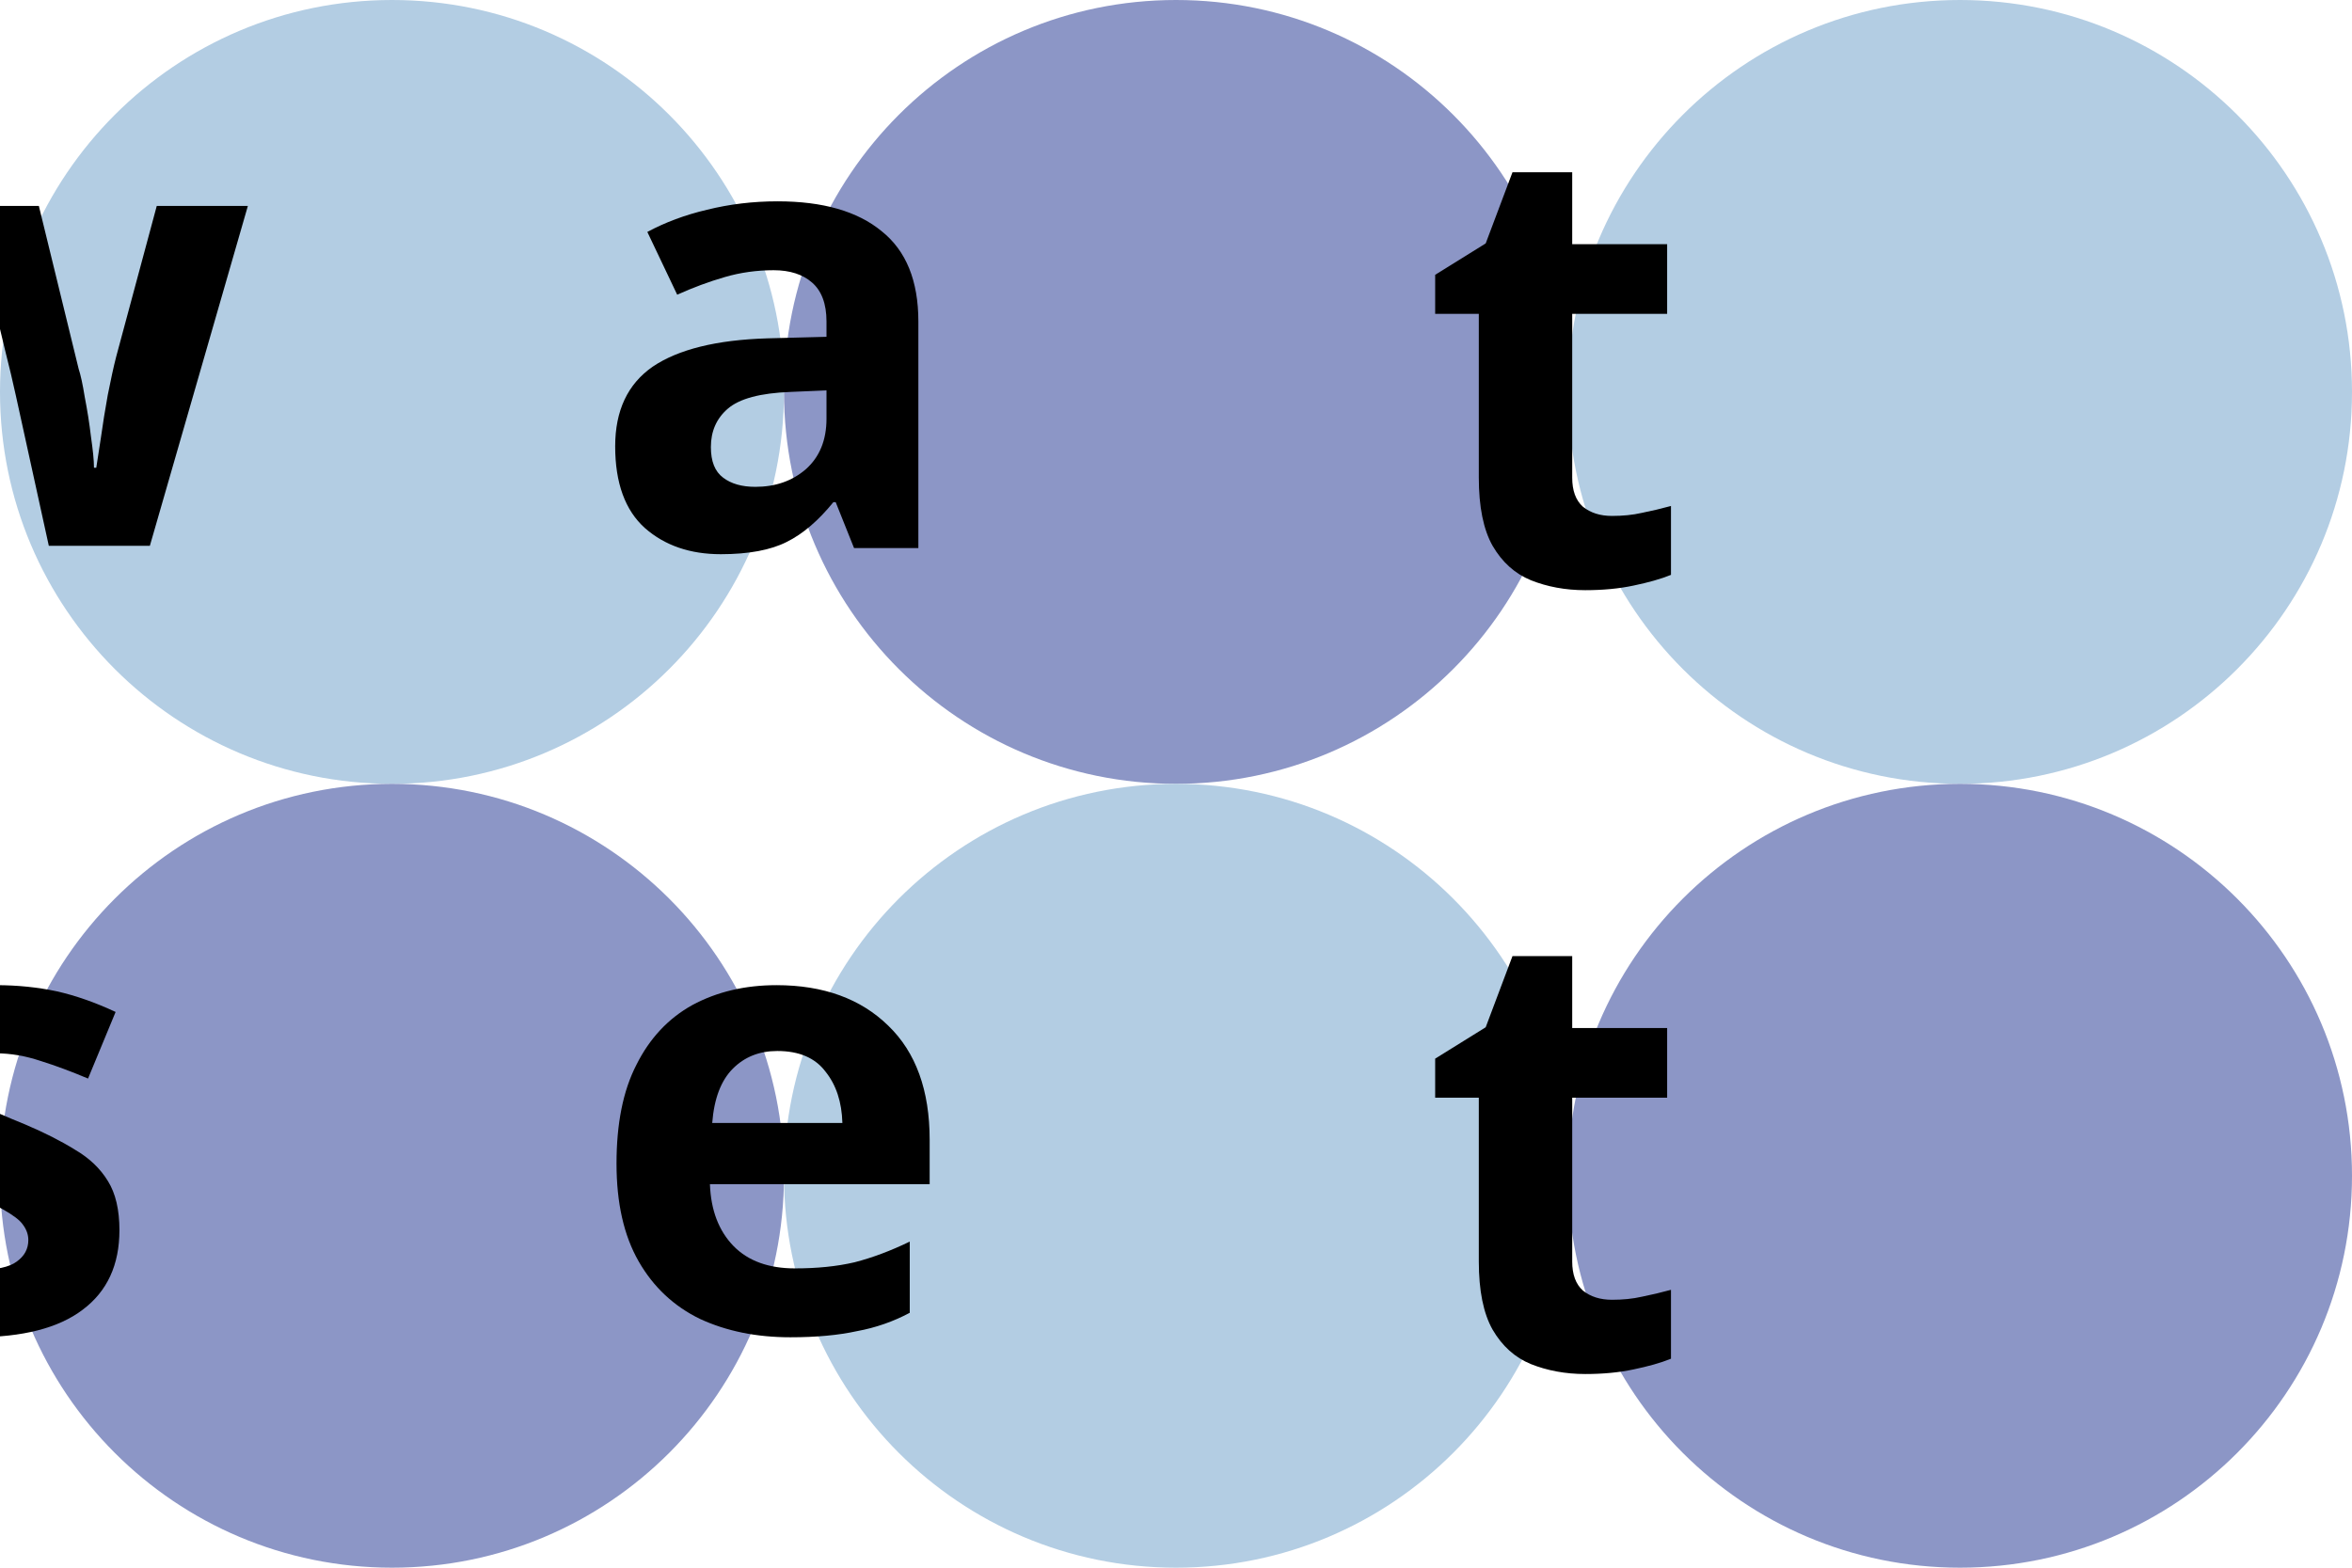
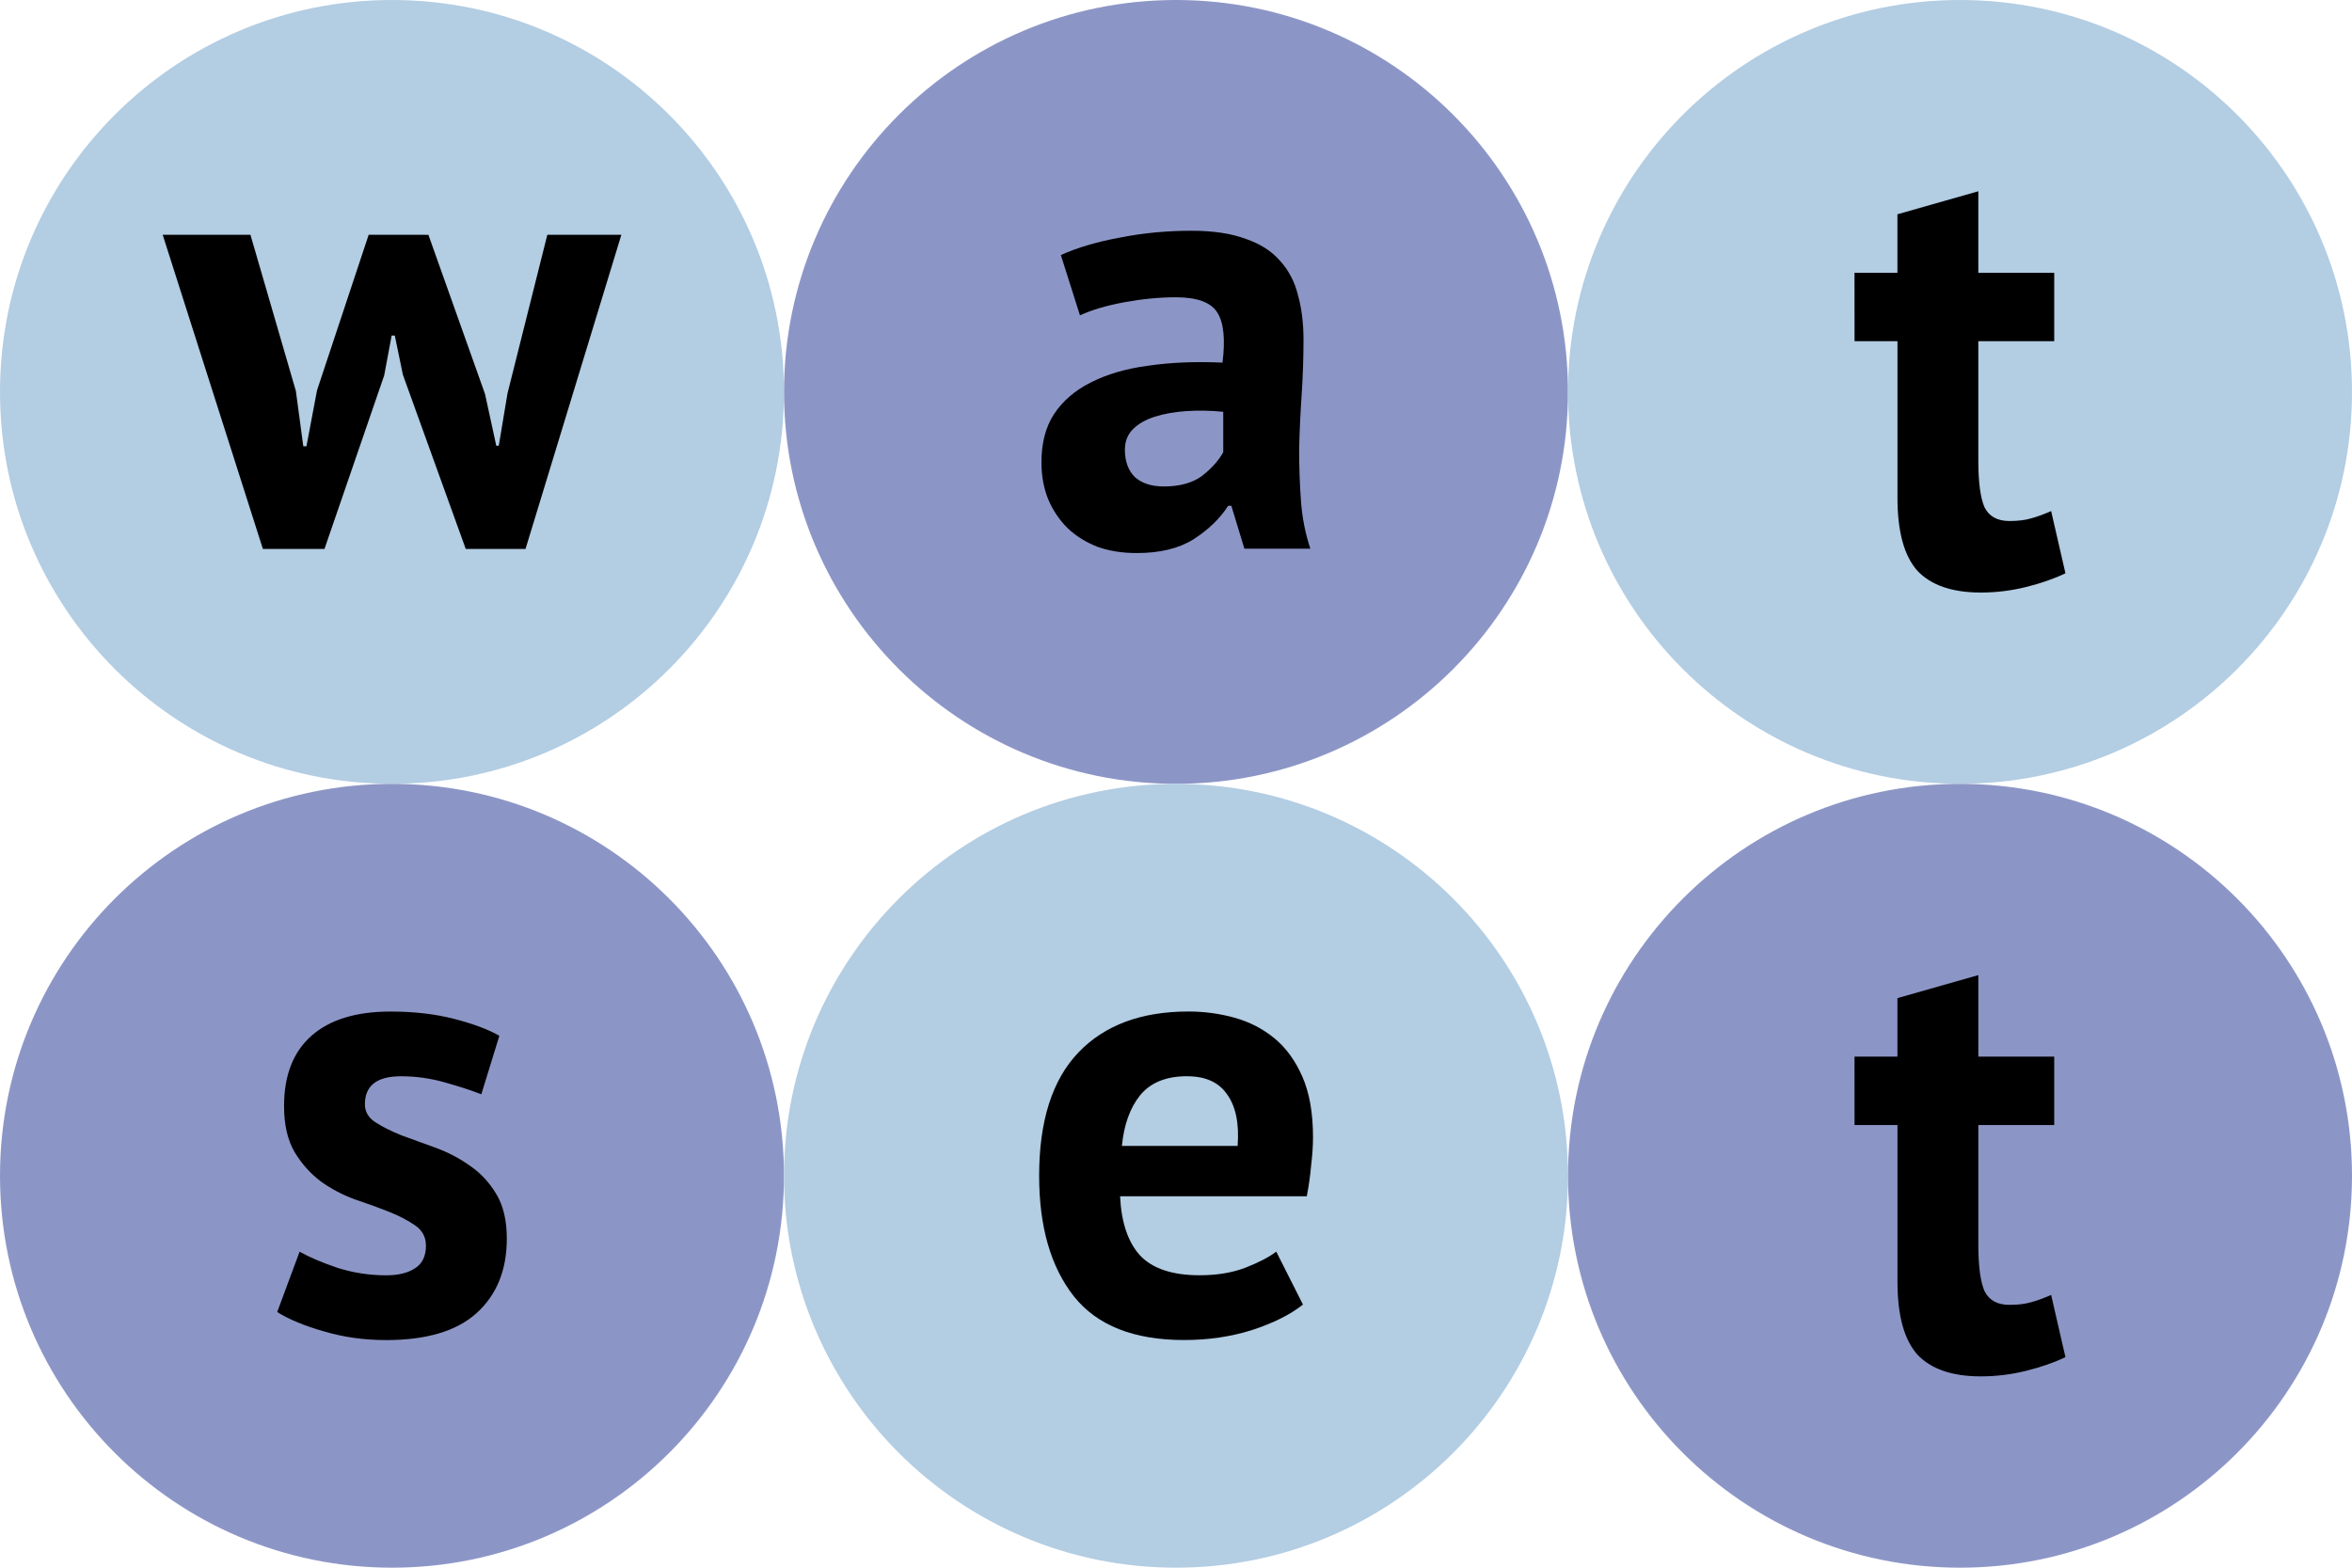
<svg xmlns="http://www.w3.org/2000/svg" id="svg8" version="1.1" viewBox="0 0 48 32" height="32mm" width="48mm">
  <defs id="defs2" />
  <g transform="translate(0,-257)" id="layer1">
    <circle r="8" style="fill:#b3cde3;fill-opacity:1;stroke-width:0.265" cy="265" cx="8" id="path815" />
    <circle r="8" style="fill:#8c96c6;fill-opacity:1;stroke-width:0.265" cy="265" cx="24" id="path815-3" />
    <circle r="8" style="fill:#b3cde3;fill-opacity:1;stroke-width:0.265" cy="265" cx="40" id="path815-6" />
    <circle r="8" style="fill:#8c96c6;fill-opacity:1;stroke-width:0.265" cy="281" cx="8" id="path815-7" />
    <circle r="8" style="fill:#b3cde3;fill-opacity:1;stroke-width:0.265" cy="281" cx="24" id="path815-5" />
    <circle r="8" style="fill:#8c96c6;fill-opacity:1;stroke-width:0.265" cy="281" cx="40" id="path815-35" />
-     <text id="text4565" y="268.143" x="7.998" style="font-style:normal;font-variant:normal;font-weight:bold;font-stretch:normal;font-size:12.7px;line-height:1;font-family:'PT Sans';-inkscape-font-specification:'PT Sans Bold';text-align:center;letter-spacing:0px;word-spacing:0px;text-anchor:middle;fill:#000000;fill-opacity:1;stroke:none;stroke-width:0.265" xml:space="preserve">
-       <tspan style="font-size:12.7px;line-height:1;text-align:center;text-anchor:middle;stroke-width:0.265" y="268.143" x="7.998" id="tspan4563">w</tspan>
-     </text>
-     <text id="text4569" y="268.188" x="24.115" style="font-style:normal;font-variant:normal;font-weight:bold;font-stretch:normal;font-size:12.7px;line-height:1;font-family:'PT Sans';-inkscape-font-specification:'PT Sans Bold';text-align:center;letter-spacing:0px;word-spacing:0px;text-anchor:middle;fill:#000000;fill-opacity:1;stroke:none;stroke-width:0.265" xml:space="preserve">
-       <tspan style="font-size:12.7px;line-height:1;text-align:center;text-anchor:middle;stroke-width:0.265" y="268.188" x="24.115" id="tspan4567">a</tspan>
-     </text>
-     <text id="text4573" y="268.918" x="40.004" style="font-style:normal;font-variant:normal;font-weight:bold;font-stretch:normal;font-size:12.7px;line-height:1;font-family:'PT Sans';-inkscape-font-specification:'PT Sans Bold';text-align:center;letter-spacing:0px;word-spacing:0px;text-anchor:middle;fill:#000000;fill-opacity:1;stroke:none;stroke-width:0.265" xml:space="preserve">
-       <tspan style="font-size:12.7px;line-height:1;text-align:center;text-anchor:middle;stroke-width:0.265" y="268.918" x="40.004" id="tspan4571">t</tspan>
-     </text>
-     <text id="text4577" y="284.175" x="8.018" style="font-style:normal;font-variant:normal;font-weight:bold;font-stretch:normal;font-size:12.7px;line-height:1;font-family:'PT Sans';-inkscape-font-specification:'PT Sans Bold';text-align:center;letter-spacing:0px;word-spacing:0px;text-anchor:middle;fill:#000000;fill-opacity:1;stroke:none;stroke-width:0.265" xml:space="preserve">
-       <tspan style="font-size:12.7px;line-height:1;text-align:center;text-anchor:middle;stroke-width:0.265" y="284.175" x="8.018" id="tspan4575">s</tspan>
-     </text>
-     <text id="text4581" y="284.175" x="24.012" style="font-style:normal;font-variant:normal;font-weight:bold;font-stretch:normal;font-size:12.7px;line-height:1;font-family:'PT Sans';-inkscape-font-specification:'PT Sans Bold';text-align:center;letter-spacing:0px;word-spacing:0px;text-anchor:middle;fill:#000000;fill-opacity:1;stroke:none;stroke-width:0.265" xml:space="preserve">
-       <tspan style="font-size:12.7px;line-height:1;text-align:center;text-anchor:middle;stroke-width:0.265" y="284.175" x="24.012" id="tspan4579">e</tspan>
-     </text>
-     <text id="text4585" y="284.918" x="40.004" style="font-style:normal;font-variant:normal;font-weight:bold;font-stretch:normal;font-size:12.7px;line-height:1;font-family:'PT Sans';-inkscape-font-specification:'PT Sans Bold';text-align:center;letter-spacing:0px;word-spacing:0px;text-anchor:middle;fill:#000000;fill-opacity:1;stroke:none;stroke-width:0.265" xml:space="preserve">
-       <tspan style="font-size:12.7px;line-height:1;text-align:center;text-anchor:middle;stroke-width:0.265" y="284.918" x="40.004" id="tspan4583">t</tspan>
-     </text>
+     <g id="text4565" style="font-style:normal;font-variant:normal;font-weight:bold;font-stretch:normal;font-size:12.7px;line-height:1;font-family:'PT Sans';-inkscape-font-specification:'PT Sans Bold';text-align:center;letter-spacing:0px;word-spacing:0px;text-anchor:middle;fill:#000000;fill-opacity:1;stroke:none;stroke-width:0.265" aria-label="w">
+       <path id="path3731" style="font-size:12.7px;line-height:1;text-align:center;text-anchor:middle;stroke-width:0.265" d="m 8.743,261.793 1.156,3.251 0.229,1.054 h 0.051 l 0.178,-1.067 0.813,-3.239 h 1.511 l -1.956,6.413 H 9.505 l -1.283,-3.556 -0.165,-0.8 h -0.064 l -0.152,0.813 -1.219,3.543 h -1.257 l -2.045,-6.413 h 1.791 l 0.927,3.188 0.152,1.13 h 0.064 l 0.216,-1.143 1.054,-3.175 z" />
+     </g>
+     <g id="text4569" style="font-style:normal;font-variant:normal;font-weight:bold;font-stretch:normal;font-size:12.7px;line-height:1;font-family:'PT Sans';-inkscape-font-specification:'PT Sans Bold';text-align:center;letter-spacing:0px;word-spacing:0px;text-anchor:middle;fill:#000000;fill-opacity:1;stroke:none;stroke-width:0.265" aria-label="a">
+       <path id="path3746" style="font-size:12.7px;line-height:1;text-align:center;text-anchor:middle;stroke-width:0.265" d="m 21.65,262.206 q 0.508,-0.229 1.206,-0.356 0.699,-0.14 1.46,-0.14 0.66,0 1.105,0.165 0.445,0.152 0.699,0.445 0.267,0.292 0.368,0.699 0.114,0.406 0.114,0.914 0,0.559 -0.038,1.13 -0.038,0.559 -0.051,1.105 0,0.546 0.038,1.067 0.038,0.508 0.191,0.965 h -1.346 l -0.267,-0.876 h -0.064 q -0.254,0.394 -0.711,0.686 -0.445,0.279 -1.156,0.279 -0.445,0 -0.8,-0.127 -0.356,-0.14 -0.61,-0.381 -0.254,-0.254 -0.394,-0.584 -0.14,-0.343 -0.14,-0.762 0,-0.584 0.254,-0.978 0.267,-0.406 0.749,-0.648 0.495,-0.254 1.168,-0.343 0.686,-0.102 1.524,-0.064 0.089,-0.711 -0.102,-1.016 -0.191,-0.318 -0.851,-0.318 -0.495,0 -1.054,0.102 -0.546,0.102 -0.902,0.267 z m 2.095,4.724 q 0.495,0 0.787,-0.216 0.292,-0.229 0.432,-0.483 v -0.826 q -0.394,-0.038 -0.762,-0.013 -0.356,0.025 -0.635,0.114 -0.279,0.089 -0.445,0.254 -0.165,0.165 -0.165,0.419 0,0.356 0.203,0.559 0.216,0.191 0.584,0.191 z" />
+     </g>
+     <g id="text4573" style="font-style:normal;font-variant:normal;font-weight:bold;font-stretch:normal;font-size:12.7px;line-height:1;font-family:'PT Sans';-inkscape-font-specification:'PT Sans Bold';text-align:center;letter-spacing:0px;word-spacing:0px;text-anchor:middle;fill:#000000;fill-opacity:1;stroke:none;stroke-width:0.265" aria-label="t">
+       <path id="path3743" style="font-size:12.7px;line-height:1;text-align:center;text-anchor:middle;stroke-width:0.265" d="m 37.847,262.568 h 0.876 v -1.194 l 1.651,-0.47 v 1.664 h 1.549 v 1.397 h -1.549 v 2.438 q 0,0.66 0.127,0.953 0.14,0.279 0.508,0.279 0.254,0 0.432,-0.051 0.191,-0.051 0.419,-0.152 l 0.292,1.27 q -0.343,0.165 -0.8,0.279 -0.457,0.114 -0.927,0.114 -0.876,0 -1.295,-0.445 -0.406,-0.457 -0.406,-1.486 v -3.2 h -0.876 z" />
+     </g>
+     <g id="text4577" style="font-style:normal;font-variant:normal;font-weight:bold;font-stretch:normal;font-size:12.7px;line-height:1;font-family:'PT Sans';-inkscape-font-specification:'PT Sans Bold';text-align:center;letter-spacing:0px;word-spacing:0px;text-anchor:middle;fill:#000000;fill-opacity:1;stroke:none;stroke-width:0.265" aria-label="s">
+       <path id="path3734" style="font-size:12.7px;line-height:1;text-align:center;text-anchor:middle;stroke-width:0.265" d="m 8.692,282.422 q 0,-0.254 -0.216,-0.406 -0.216,-0.152 -0.533,-0.279 -0.318,-0.127 -0.699,-0.254 -0.381,-0.14 -0.698,-0.368 -0.318,-0.241 -0.533,-0.597 -0.216,-0.368 -0.216,-0.94 0,-0.94 0.559,-1.435 0.559,-0.495 1.613,-0.495 0.724,0 1.308,0.152 0.584,0.152 0.914,0.343 l -0.368,1.194 q -0.292,-0.114 -0.737,-0.241 -0.445,-0.127 -0.902,-0.127 -0.737,0 -0.737,0.572 0,0.229 0.216,0.368 0.216,0.14 0.533,0.267 0.318,0.114 0.699,0.254 0.381,0.14 0.699,0.368 0.318,0.216 0.533,0.572 0.216,0.356 0.216,0.914 0,0.965 -0.622,1.524 -0.61,0.546 -1.841,0.546 -0.673,0 -1.27,-0.178 -0.584,-0.165 -0.953,-0.394 l 0.457,-1.232 q 0.292,0.165 0.775,0.33 0.483,0.152 0.991,0.152 0.368,0 0.584,-0.14 0.229,-0.14 0.229,-0.47 z" />
+     </g>
+     <g id="text4581" style="font-style:normal;font-variant:normal;font-weight:bold;font-stretch:normal;font-size:12.7px;line-height:1;font-family:'PT Sans';-inkscape-font-specification:'PT Sans Bold';text-align:center;letter-spacing:0px;word-spacing:0px;text-anchor:middle;fill:#000000;fill-opacity:1;stroke:none;stroke-width:0.265" aria-label="e">
+       <path id="path3737" style="font-size:12.7px;line-height:1;text-align:center;text-anchor:middle;stroke-width:0.265" d="m 26.591,283.629 q -0.381,0.305 -1.041,0.521 -0.648,0.203 -1.384,0.203 -1.537,0 -2.248,-0.889 -0.711,-0.902 -0.711,-2.464 0,-1.676 0.8,-2.515 0.8,-0.838 2.248,-0.838 0.483,0 0.94,0.127 0.457,0.127 0.813,0.419 0.356,0.292 0.572,0.787 0.216,0.495 0.216,1.232 0,0.267 -0.038,0.572 -0.025,0.305 -0.089,0.635 h -3.81 q 0.038,0.8 0.406,1.206 0.381,0.406 1.219,0.406 0.521,0 0.927,-0.152 0.419,-0.165 0.635,-0.33 z m -2.362,-4.661 q -0.648,0 -0.965,0.394 -0.305,0.381 -0.368,1.029 h 2.362 q 0.051,-0.686 -0.216,-1.054 -0.254,-0.368 -0.813,-0.368 z" />
+     </g>
+     <g id="text4585" style="font-style:normal;font-variant:normal;font-weight:bold;font-stretch:normal;font-size:12.7px;line-height:1;font-family:'PT Sans';-inkscape-font-specification:'PT Sans Bold';text-align:center;letter-spacing:0px;word-spacing:0px;text-anchor:middle;fill:#000000;fill-opacity:1;stroke:none;stroke-width:0.265" aria-label="t">
+       <path id="path3740" style="font-size:12.7px;line-height:1;text-align:center;text-anchor:middle;stroke-width:0.265" d="m 37.847,278.568 h 0.876 v -1.194 l 1.651,-0.47 v 1.664 h 1.549 v 1.397 h -1.549 v 2.438 q 0,0.66 0.127,0.953 0.14,0.279 0.508,0.279 0.254,0 0.432,-0.051 0.191,-0.051 0.419,-0.152 l 0.292,1.27 q -0.343,0.165 -0.8,0.279 -0.457,0.114 -0.927,0.114 -0.876,0 -1.295,-0.445 -0.406,-0.457 -0.406,-1.486 v -3.2 h -0.876 z" />
+     </g>
  </g>
</svg>
